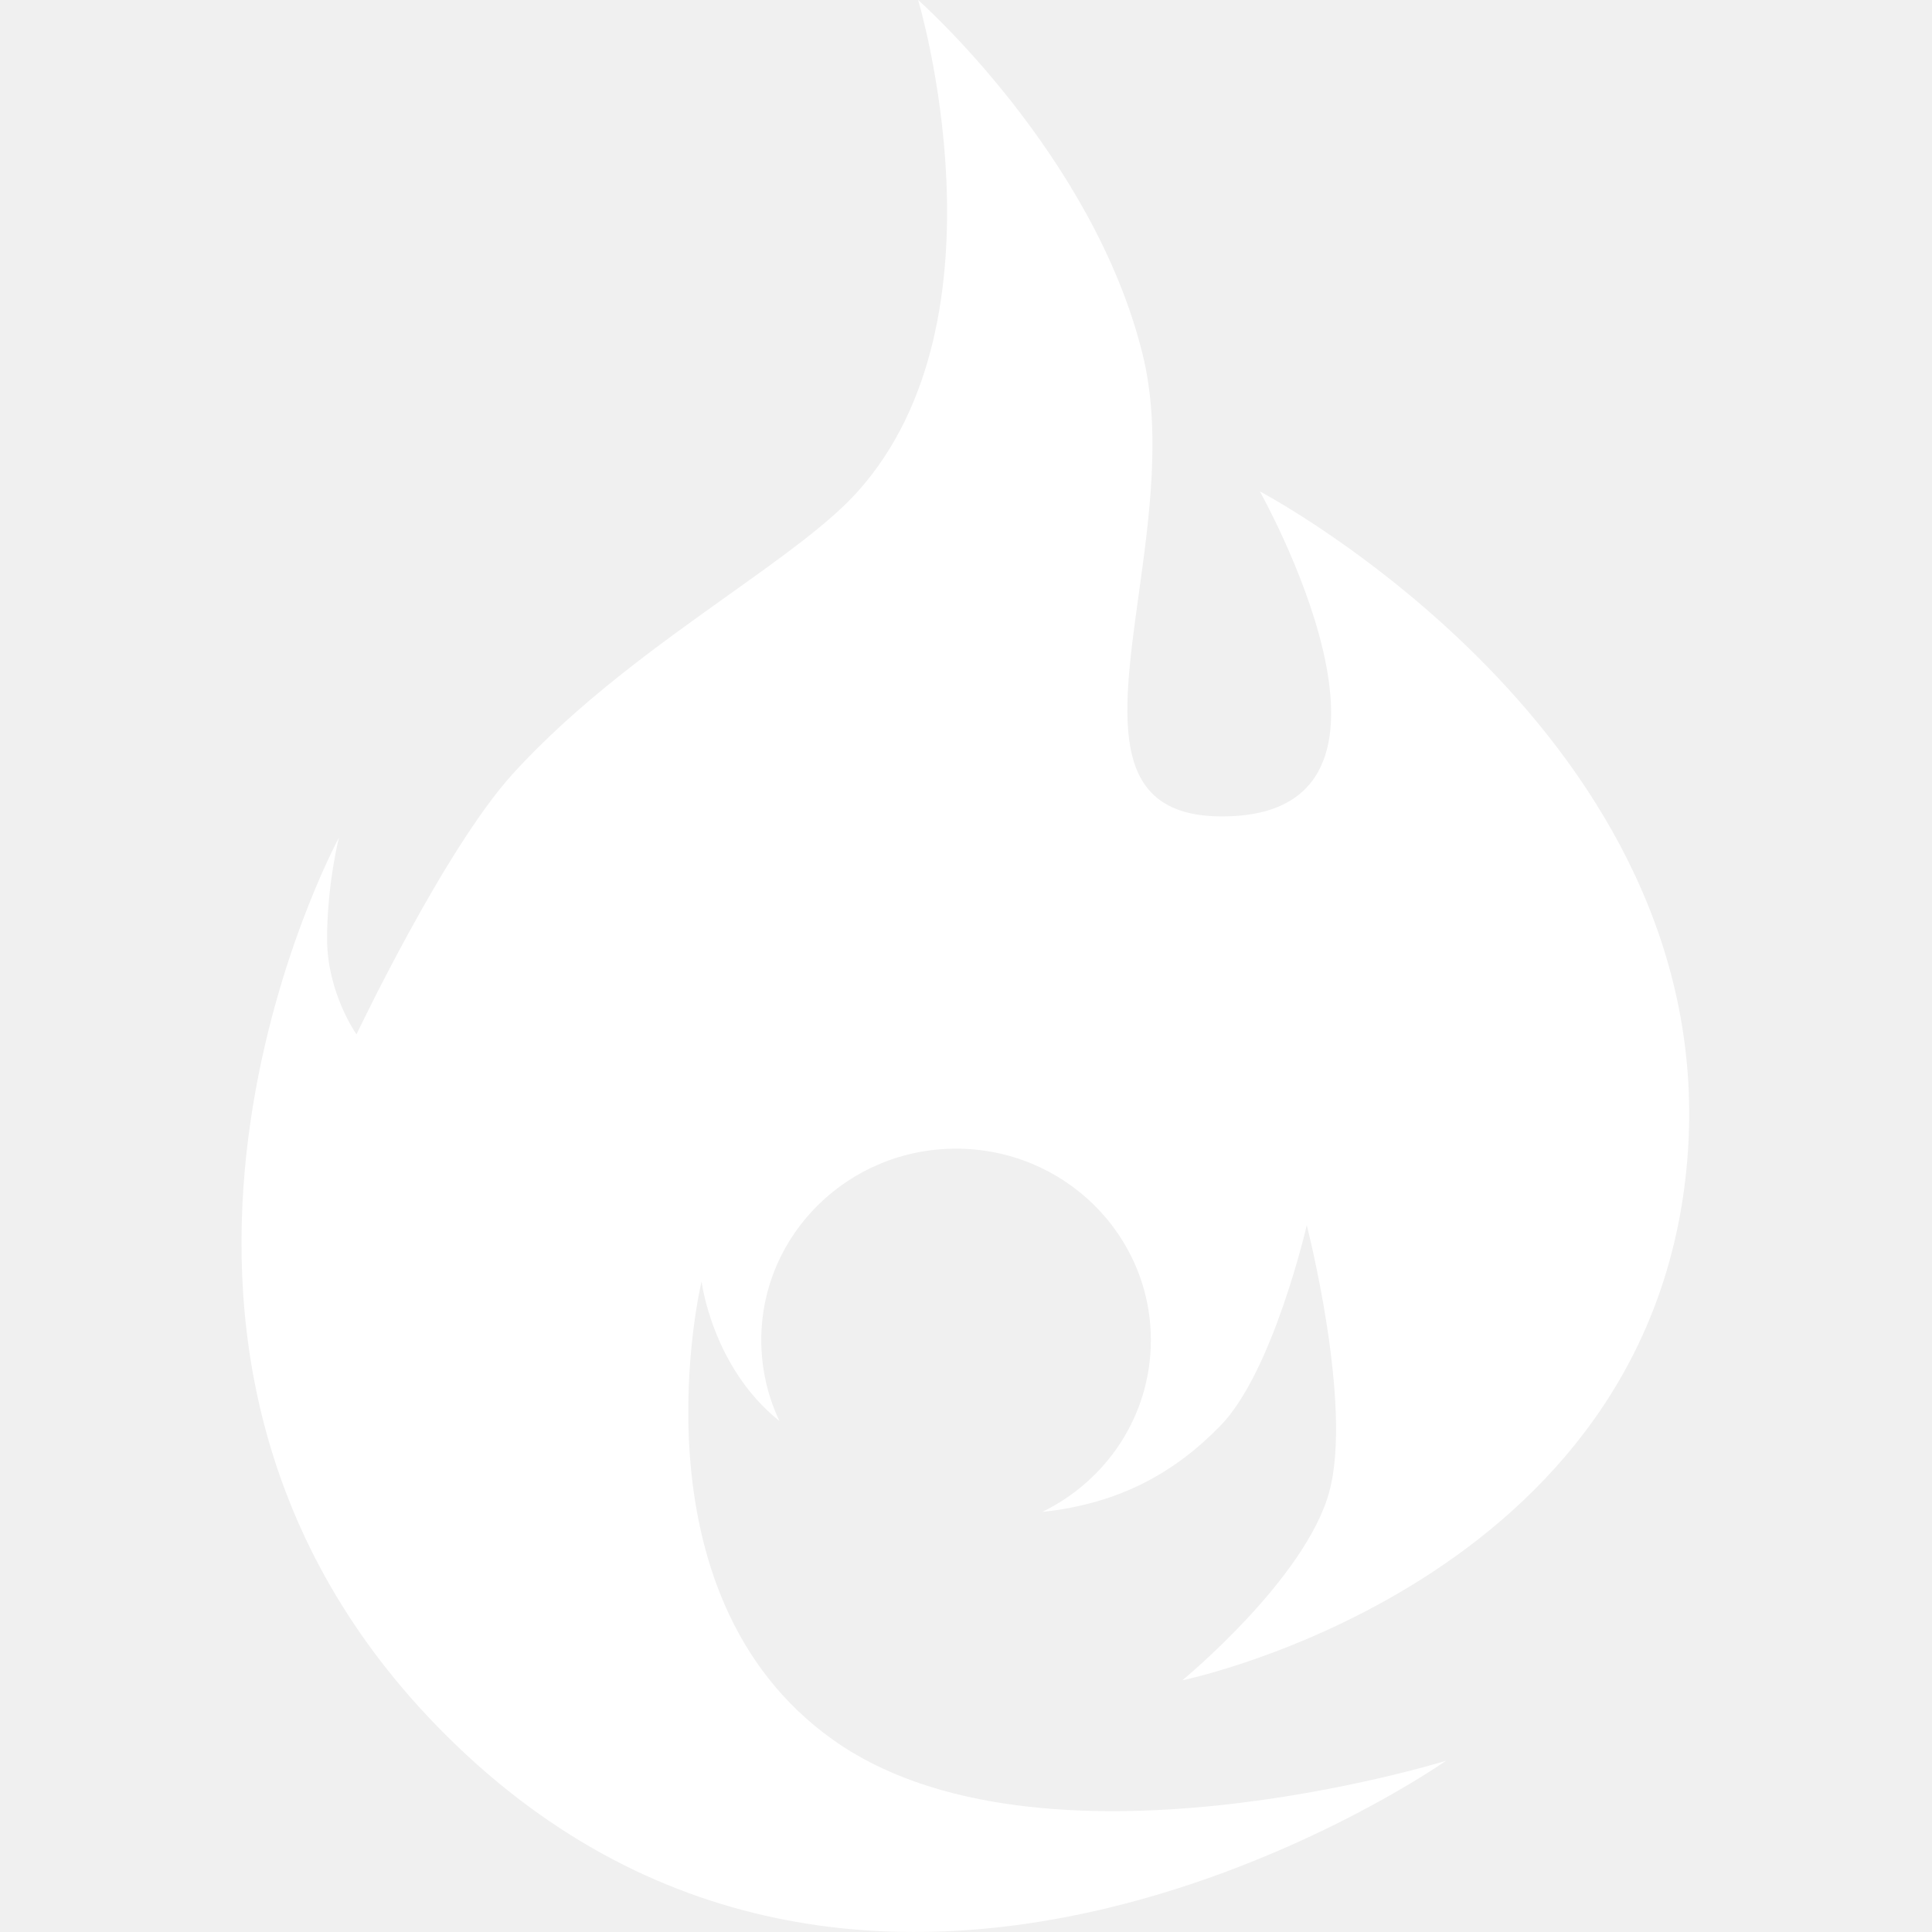
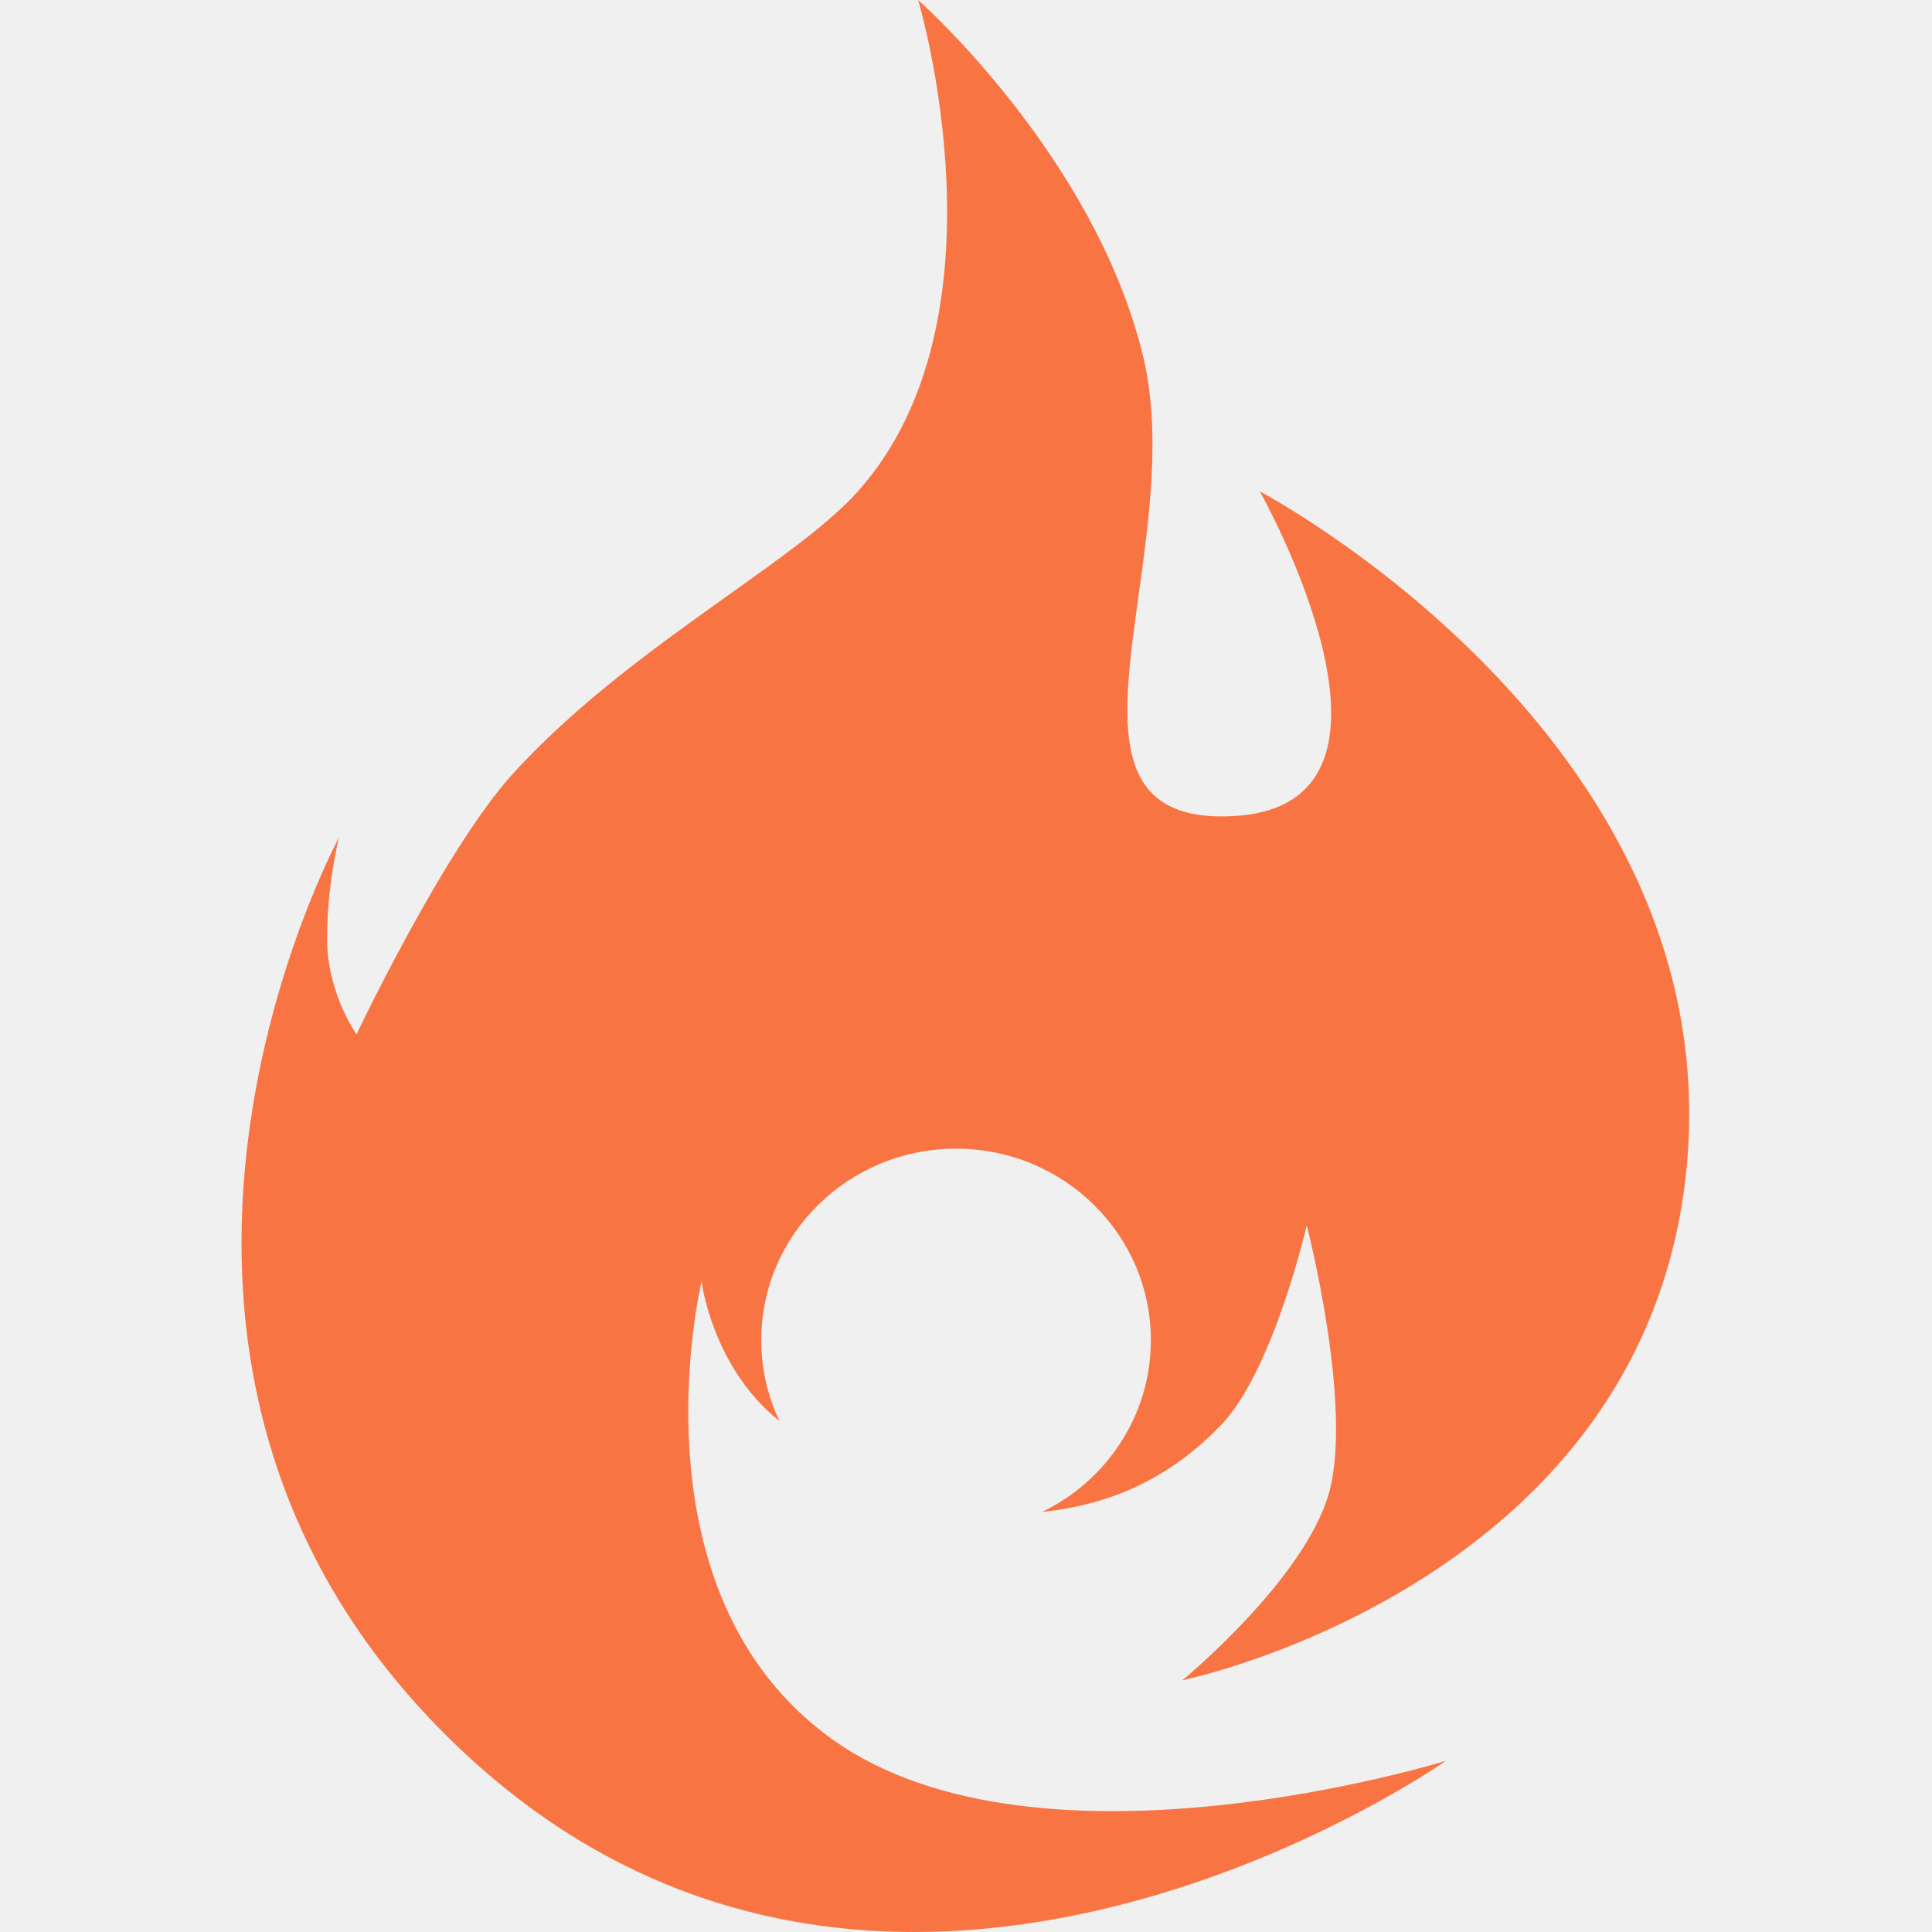
<svg xmlns="http://www.w3.org/2000/svg" width="512" height="512" viewBox="0 0 512 512" fill="none">
-   <path fill-rule="evenodd" clip-rule="evenodd" d="M352.258 395.394C358.584 372.263 346.305 324.71 346.305 324.71C346.305 324.71 337.399 363.449 323.483 377.767C311.611 389.98 297.066 398.451 276.206 400.677C293.261 392.393 304.99 375.12 304.99 355.155C304.99 327.129 281.878 304.409 253.368 304.409C224.858 304.409 201.745 327.129 201.745 355.155C201.745 362.809 203.47 370.068 206.557 376.576C188.725 362.37 185.921 339.594 185.921 339.594C185.921 339.594 166.009 422.264 220.875 461.152C275.74 500.04 383.219 466.614 383.219 466.614C383.219 466.614 229.41 574.837 115.436 457.05C17.257 355.584 89.811 222.003 89.811 222.003C89.811 222.003 86.678 234.395 86.678 248.78C86.678 263.165 94.477 274.11 94.477 274.11C94.477 274.11 117.742 225.071 135.848 205.128C152.984 186.254 174.465 170.946 193.019 157.724C207.301 147.546 219.849 138.604 227.343 130.223C268.62 84.069 243.311 0 243.311 0C243.311 0 289.841 41.02 302.831 93.998C307.783 114.192 304.597 137.169 301.749 157.716C297.125 191.072 293.388 218.025 326.793 216.276C380.775 213.449 333.866 130.223 333.866 130.223C333.866 130.223 456.318 194.583 447.17 307.145C438.021 419.707 313.324 445.297 313.324 445.297C313.324 445.297 345.931 418.525 352.258 395.394Z" fill="white" />
+   <path fill-rule="evenodd" clip-rule="evenodd" d="M352.258 395.394C358.584 372.263 346.305 324.71 346.305 324.71C346.305 324.71 337.399 363.449 323.483 377.767C311.611 389.98 297.066 398.451 276.206 400.677C293.261 392.393 304.99 375.12 304.99 355.155C304.99 327.129 281.878 304.409 253.368 304.409C224.858 304.409 201.745 327.129 201.745 355.155C201.745 362.809 203.47 370.068 206.557 376.576C188.725 362.37 185.921 339.594 185.921 339.594C185.921 339.594 166.009 422.264 220.875 461.152C275.74 500.04 383.219 466.614 383.219 466.614C383.219 466.614 229.41 574.837 115.436 457.05C17.257 355.584 89.811 222.003 89.811 222.003C89.811 222.003 86.678 234.395 86.678 248.78C86.678 263.165 94.477 274.11 94.477 274.11C94.477 274.11 117.742 225.071 135.848 205.128C152.984 186.254 174.465 170.946 193.019 157.724C207.301 147.546 219.849 138.604 227.343 130.223C268.62 84.069 243.311 0 243.311 0C243.311 0 289.841 41.02 302.831 93.998C307.783 114.192 304.597 137.169 301.749 157.716C297.125 191.072 293.388 218.025 326.793 216.276C380.775 213.449 333.866 130.223 333.866 130.223C333.866 130.223 456.318 194.583 447.17 307.145C438.021 419.707 313.324 445.297 313.324 445.297C313.324 445.297 345.931 418.525 352.258 395.394Z" fill="#f97443" />
</svg>
